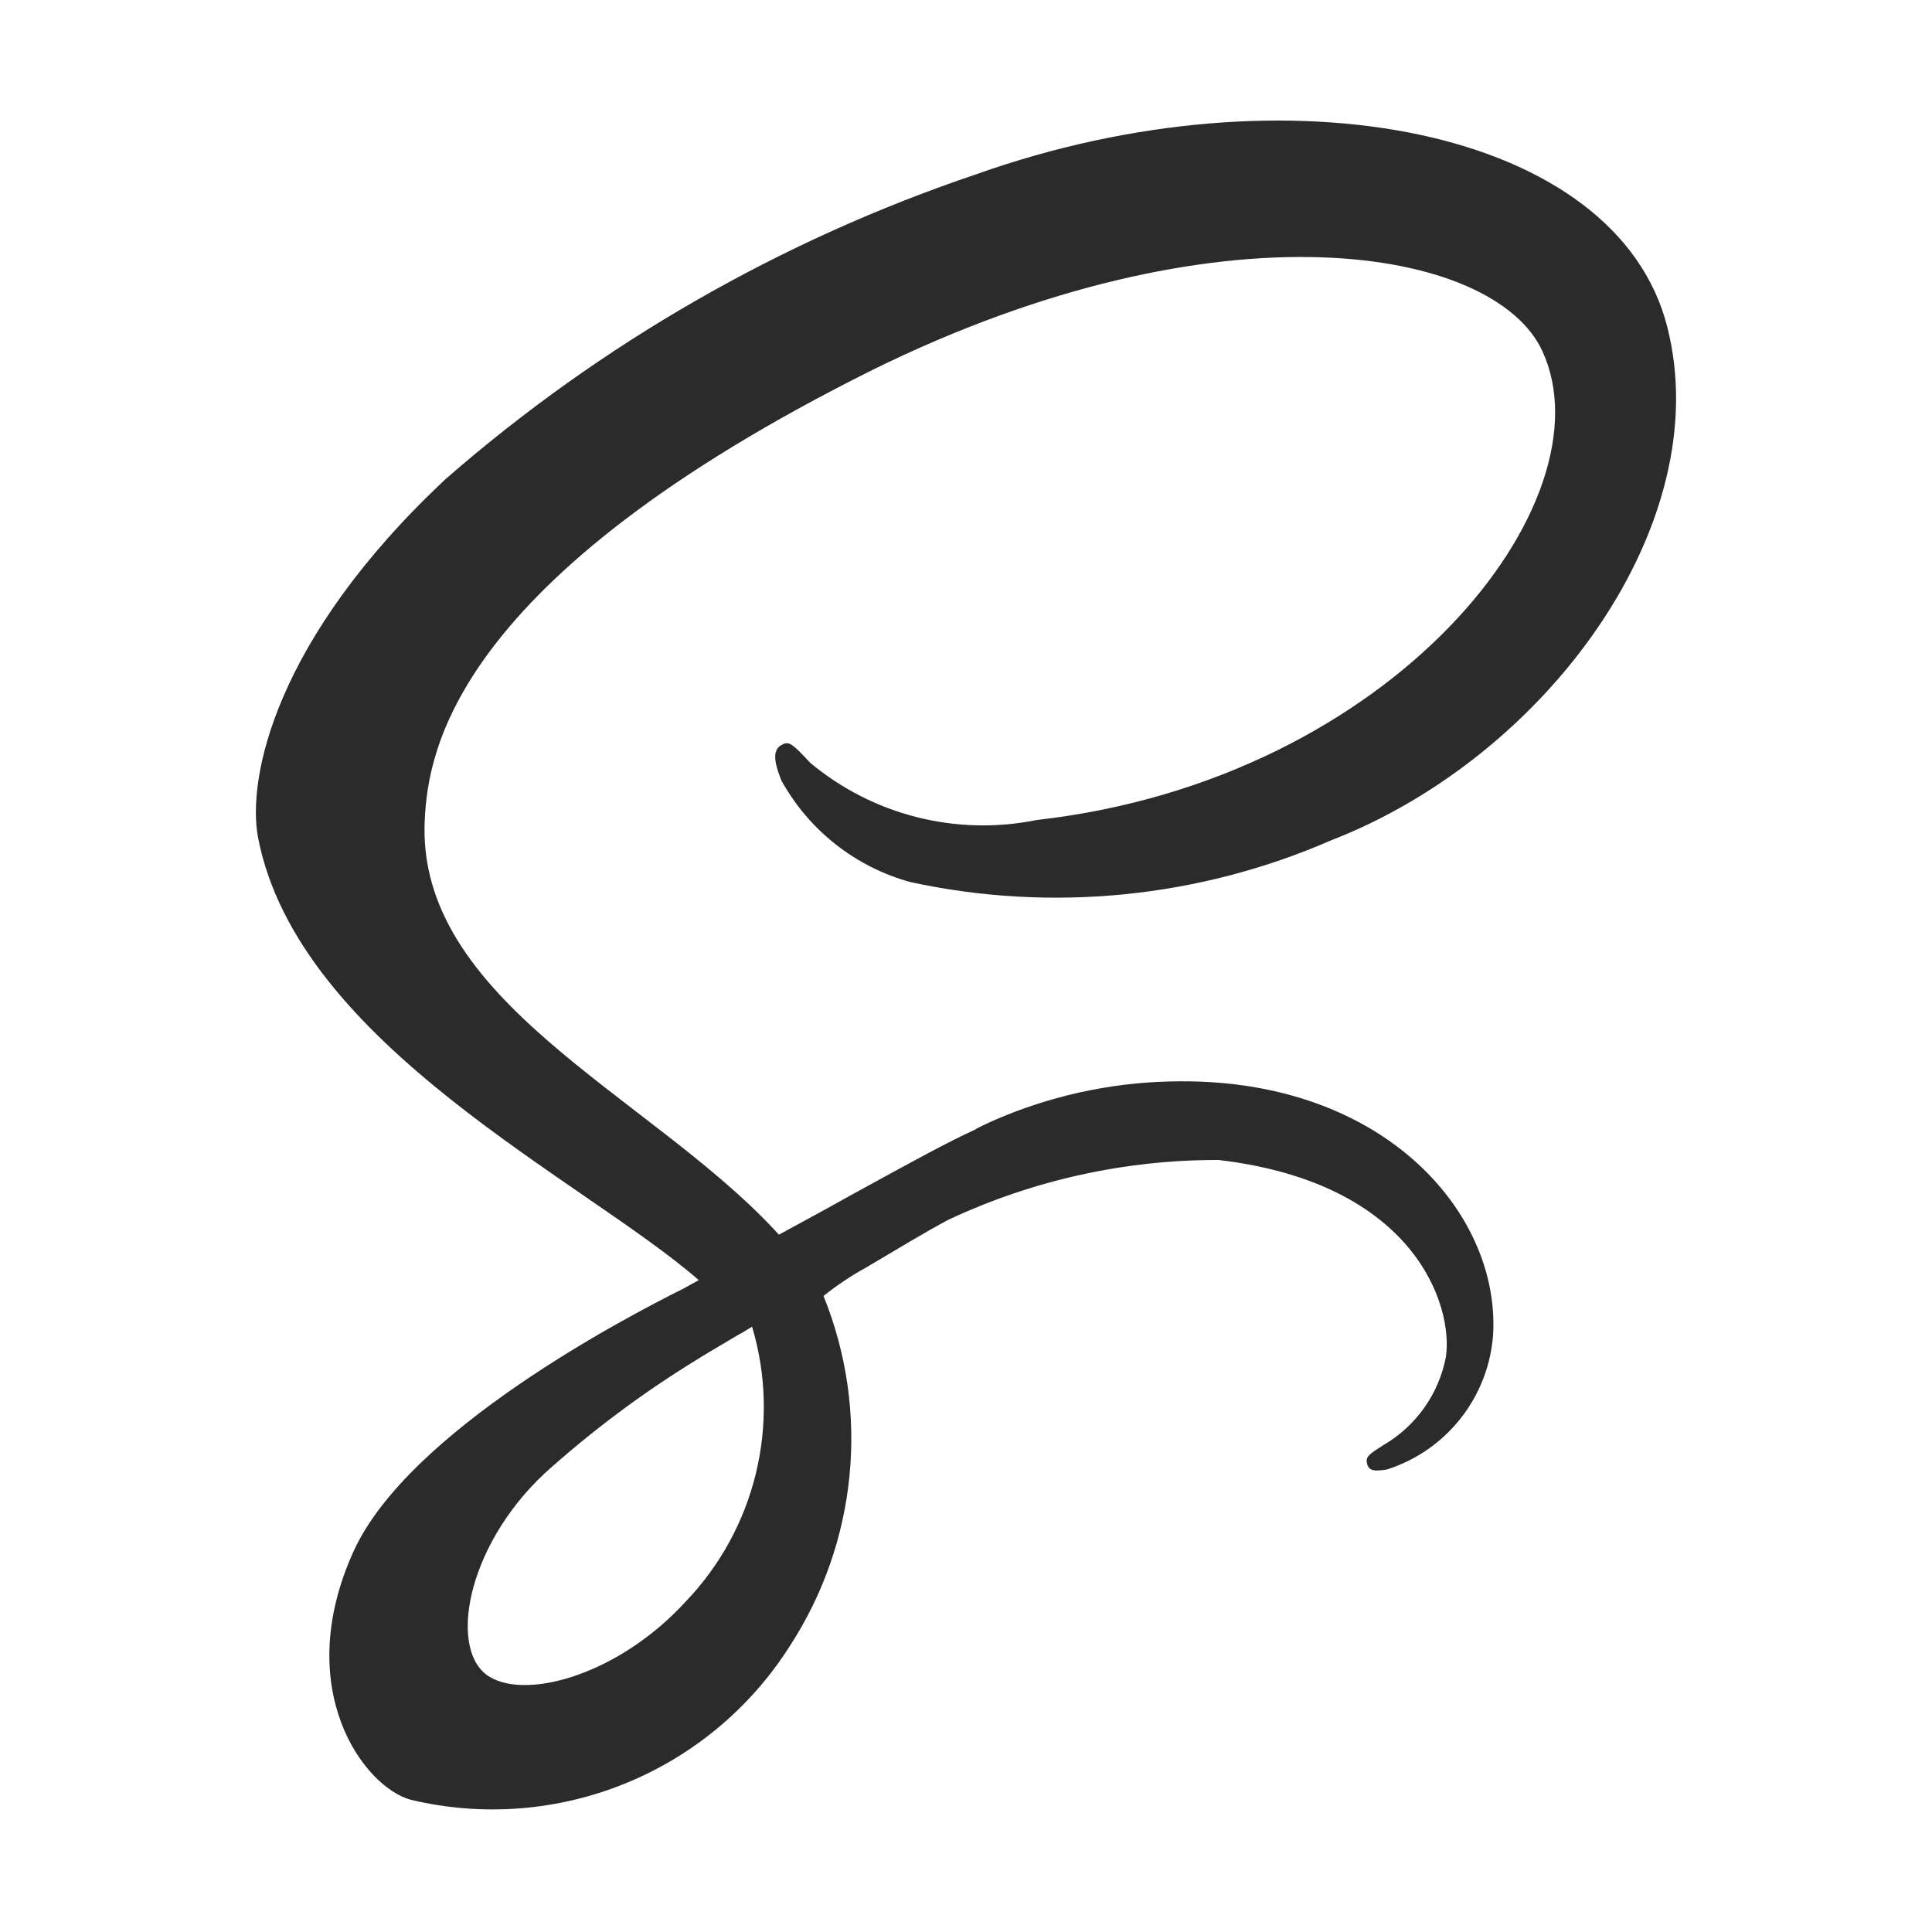
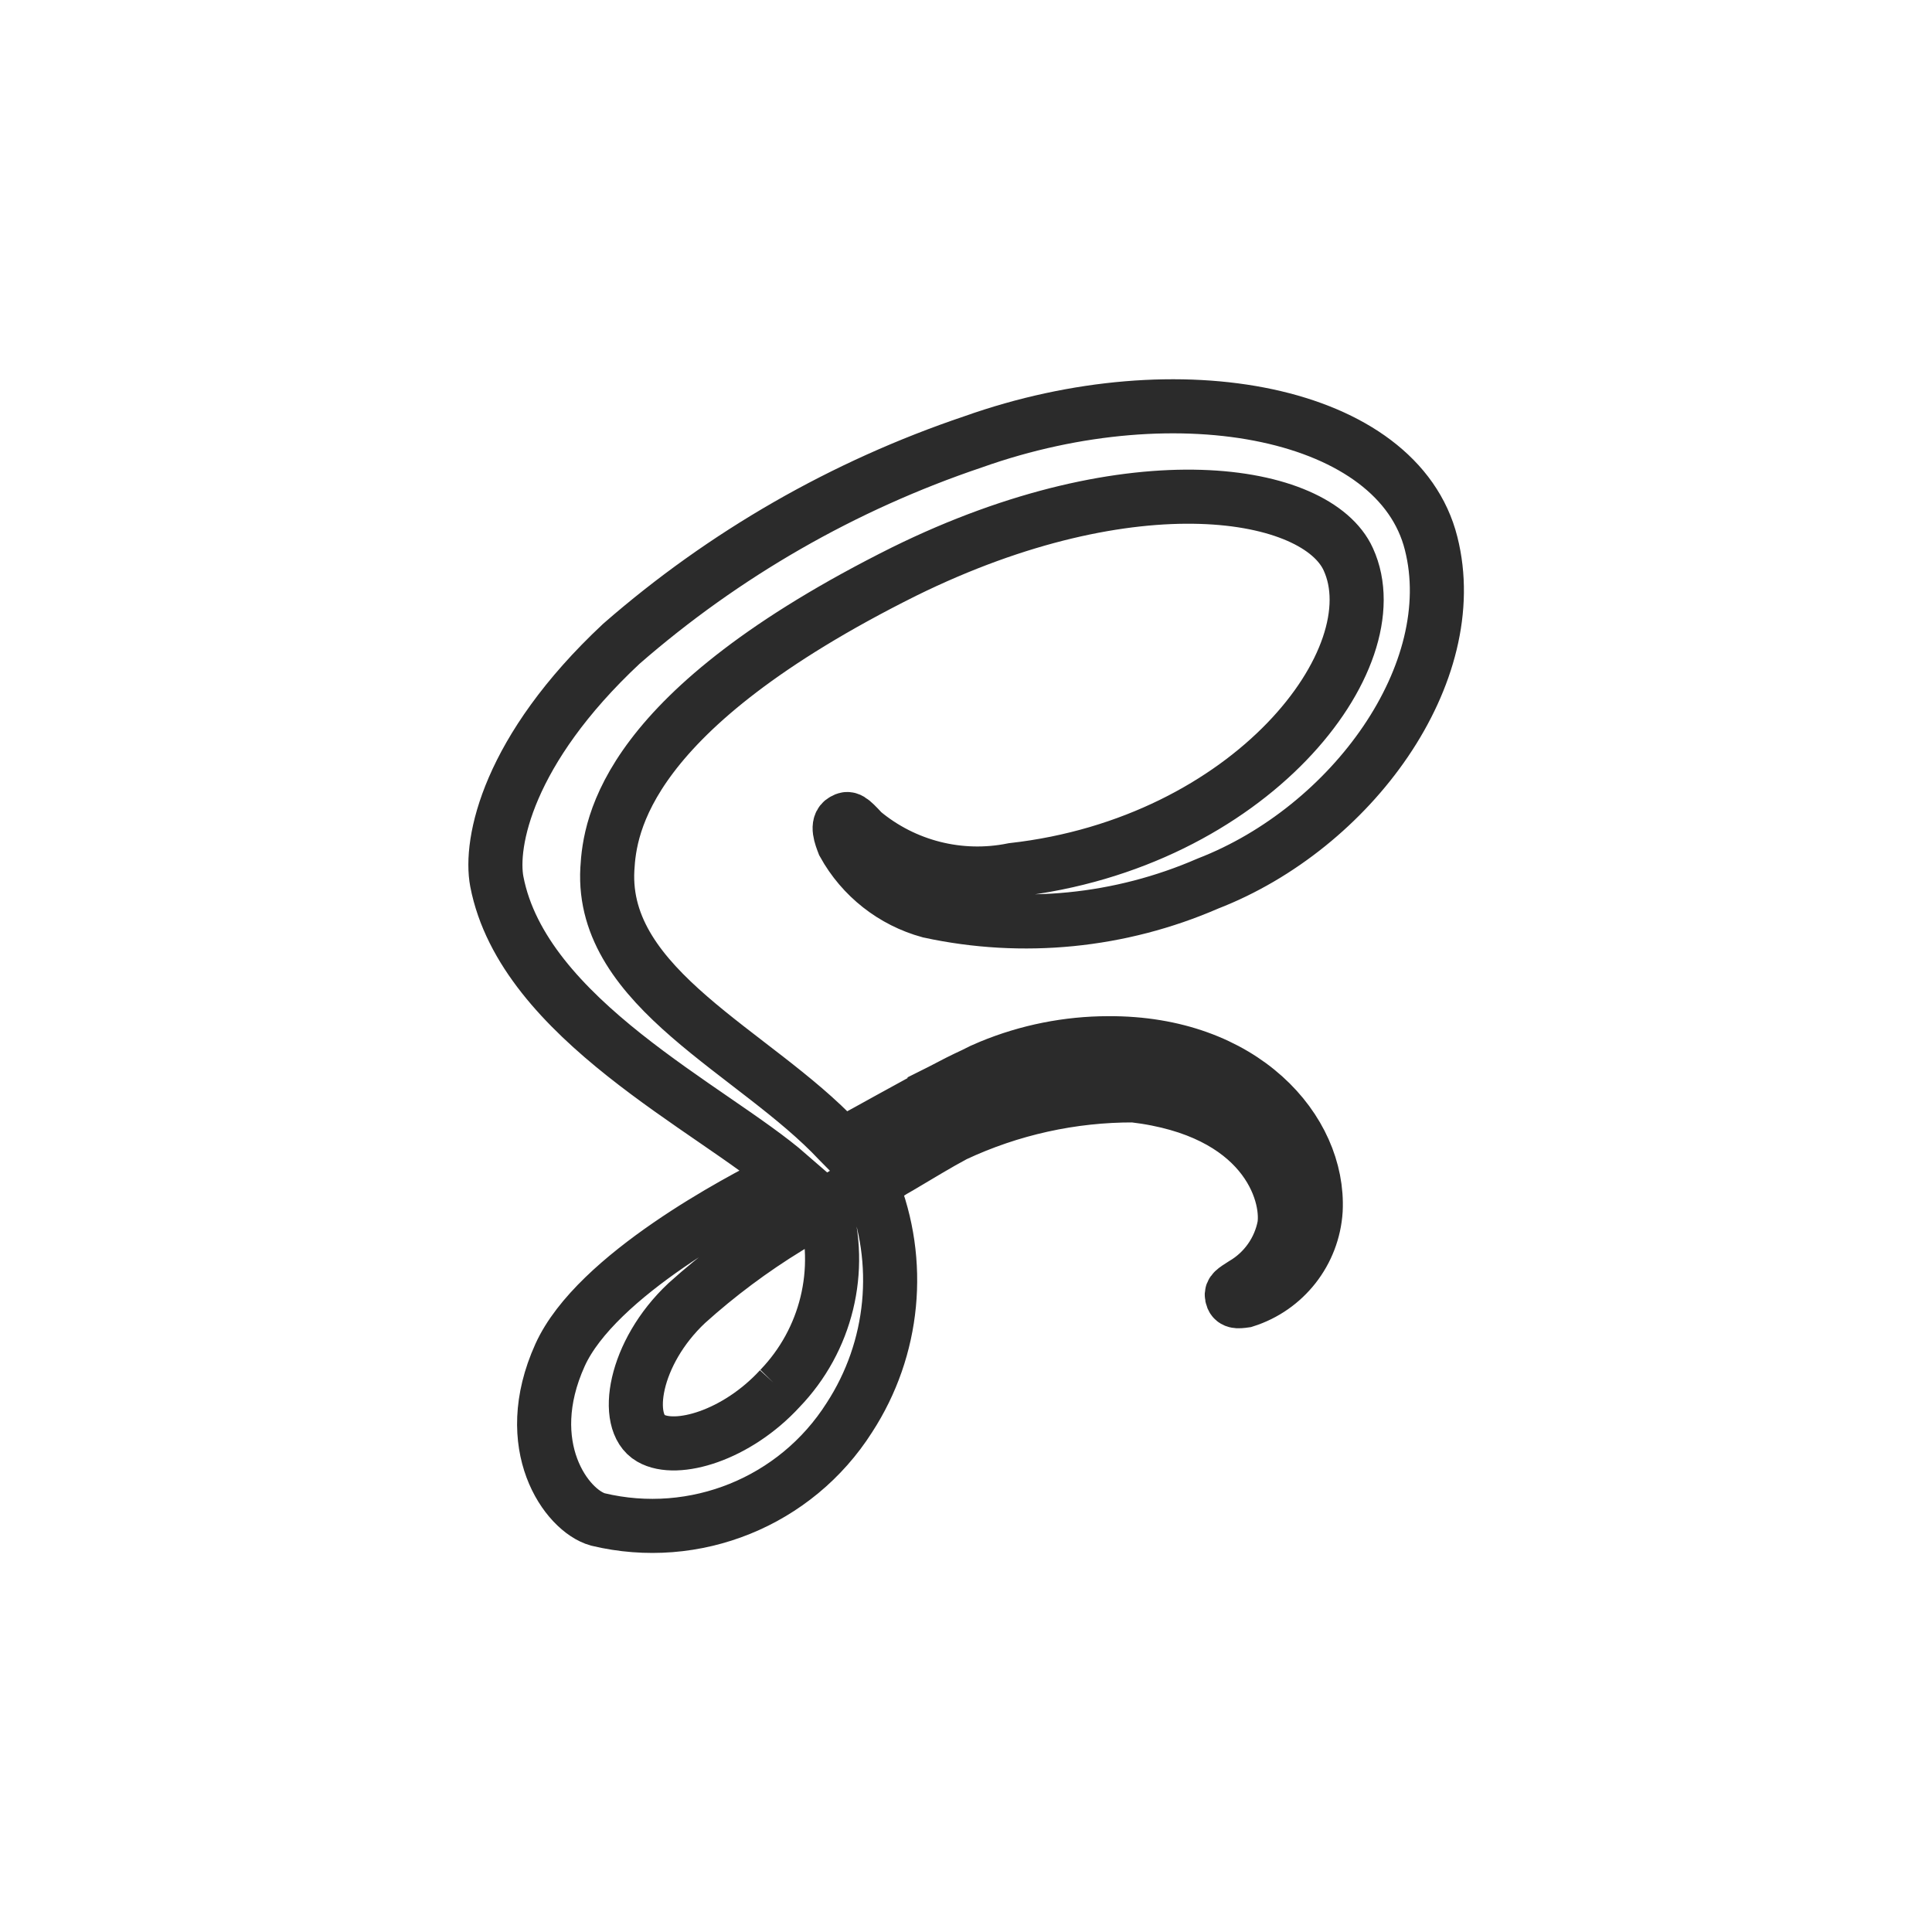
- <svg xmlns="http://www.w3.org/2000/svg" id="svg4" version="1.1" viewBox="0 0 32 32" height="30" width="30">
+ <svg xmlns="http://www.w3.org/2000/svg" width="50" height="50" viewBox="0 0 53.333 53.333" version="1.1" id="svg4">
  <defs id="defs8" />
-   <path style="fill:#2b2b2b;fill-opacity:1" id="path2" d="M16.171 18.7c-.481.221-1.008.509-2.063 1.088c-.4.225-.818.45-1.207.662c-.027-.027-.055-.061-.082-.089c-2.087-2.23-5.947-3.805-5.783-6.8c.061-1.091.436-3.955 7.413-7.433c5.742-2.83 10.311-2.046 11.1-.307c1.134 2.479-2.449 7.092-8.379 7.761a4.469 4.469 0 0 1-3.751-.948c-.314-.341-.361-.361-.477-.293c-.191.1-.068.409 0 .586a3.5 3.5 0 0 0 2.141 1.684a11.4 11.4 0 0 0 6.956-.689c3.594-1.391 6.4-5.258 5.578-8.5c-.825-3.287-6.281-4.371-11.443-2.537a26 26 0 0 0-8.79 5.047c-2.844 2.66-3.294 4.972-3.11 5.94c.662 3.437 5.4 5.674 7.3 7.331c-.1.055-.184.1-.259.143c-.948.471-4.562 2.36-5.463 4.358c-1.023 2.264.164 3.887.948 4.105a5.832 5.832 0 0 0 6.281-2.544a6.3 6.3 0 0 0 .559-5.8a5.03 5.03 0 0 1 .716-.477c.484-.286.945-.568 1.354-.786a10.475 10.475 0 0 1 4.475-.989c3.246.382 3.887 2.407 3.764 3.26a2.157 2.157 0 0 1-1.03 1.459c-.225.143-.3.191-.28.293c.027.15.136.143.327.116a2.535 2.535 0 0 0 1.766-2.257c.1-2-1.807-4.194-5.183-4.174a7.753 7.753 0 0 0-2.946.587q-.225.093-.437.2Zm-4.825 7.839c-1.078 1.173-2.578 1.616-3.226 1.241c-.7-.4-.423-2.135.9-3.376a17.18 17.18 0 0 1 2.53-1.889c.157-.1.389-.232.668-.4l.075-.041l.164-.1a4.658 4.658 0 0 1-1.111 4.565Z" fill="#cd6799" />
+   <path fill="#cd6799" d="m 26.859,29.67 c -0.531,0.244 -1.114,0.562 -2.279,1.202 -0.442,0.249 -0.904,0.497 -1.334,0.731 -0.03,-0.03 -0.061,-0.067 -0.091,-0.098 -2.306,-2.464 -6.571,-4.204 -6.389,-7.513 0.067,-1.205 0.482,-4.37 8.19,-8.213 6.344,-3.127 11.392,-2.261 12.264,-0.339 1.253,2.739 -2.706,7.836 -9.258,8.575 a 4.938,4.938 0 0 1 -4.144,-1.047 c -0.347,-0.377 -0.399,-0.399 -0.527,-0.324 -0.211,0.11 -0.075,0.452 0,0.647 a 3.867,3.867 0 0 0 2.366,1.861 12.596,12.596 0 0 0 7.686,-0.761 c 3.971,-1.537 7.071,-5.809 6.163,-9.391 -0.912,-3.632 -6.94,-4.829 -12.643,-2.803 a 28.727,28.727 0 0 0 -9.712,5.576 c -3.142,2.939 -3.639,5.493 -3.436,6.563 0.731,3.797 5.966,6.269 8.066,8.1 -0.11,0.061 -0.203,0.11 -0.286,0.158 -1.047,0.52 -5.04,2.608 -6.036,4.815 -1.13,2.501 0.181,4.295 1.047,4.536 a 6.444,6.444 0 0 0 6.94,-2.811 6.961,6.961 0 0 0 0.618,-6.408 5.558,5.558 0 0 1 0.791,-0.527 c 0.535,-0.316 1.044,-0.628 1.496,-0.868 a 11.574,11.574 0 0 1 4.944,-1.093 c 3.586,0.422 4.295,2.659 4.159,3.602 a 2.383,2.383 0 0 1 -1.138,1.612 c -0.249,0.158 -0.331,0.211 -0.309,0.324 0.03,0.166 0.15,0.158 0.361,0.128 a 2.801,2.801 0 0 0 1.951,-2.494 c 0.11,-2.21 -1.997,-4.634 -5.727,-4.612 a 8.566,8.566 0 0 0 -3.255,0.649 q -0.249,0.103 -0.483,0.221 z m -5.331,8.661 c -1.191,1.296 -2.848,1.785 -3.564,1.371 -0.773,-0.442 -0.467,-2.359 0.994,-3.73 a 18.982,18.982 0 0 1 2.795,-2.087 c 0.173,-0.11 0.43,-0.256 0.738,-0.442 l 0.083,-0.045 0.181,-0.11 a 5.147,5.147 0 0 1 -1.228,5.044 z" id="path2" style="fill:none;fill-opacity:1;stroke:#2b2b2b;stroke-width:1.493;stroke-miterlimit:4;stroke-dasharray:none;stroke-opacity:1" />
</svg>
